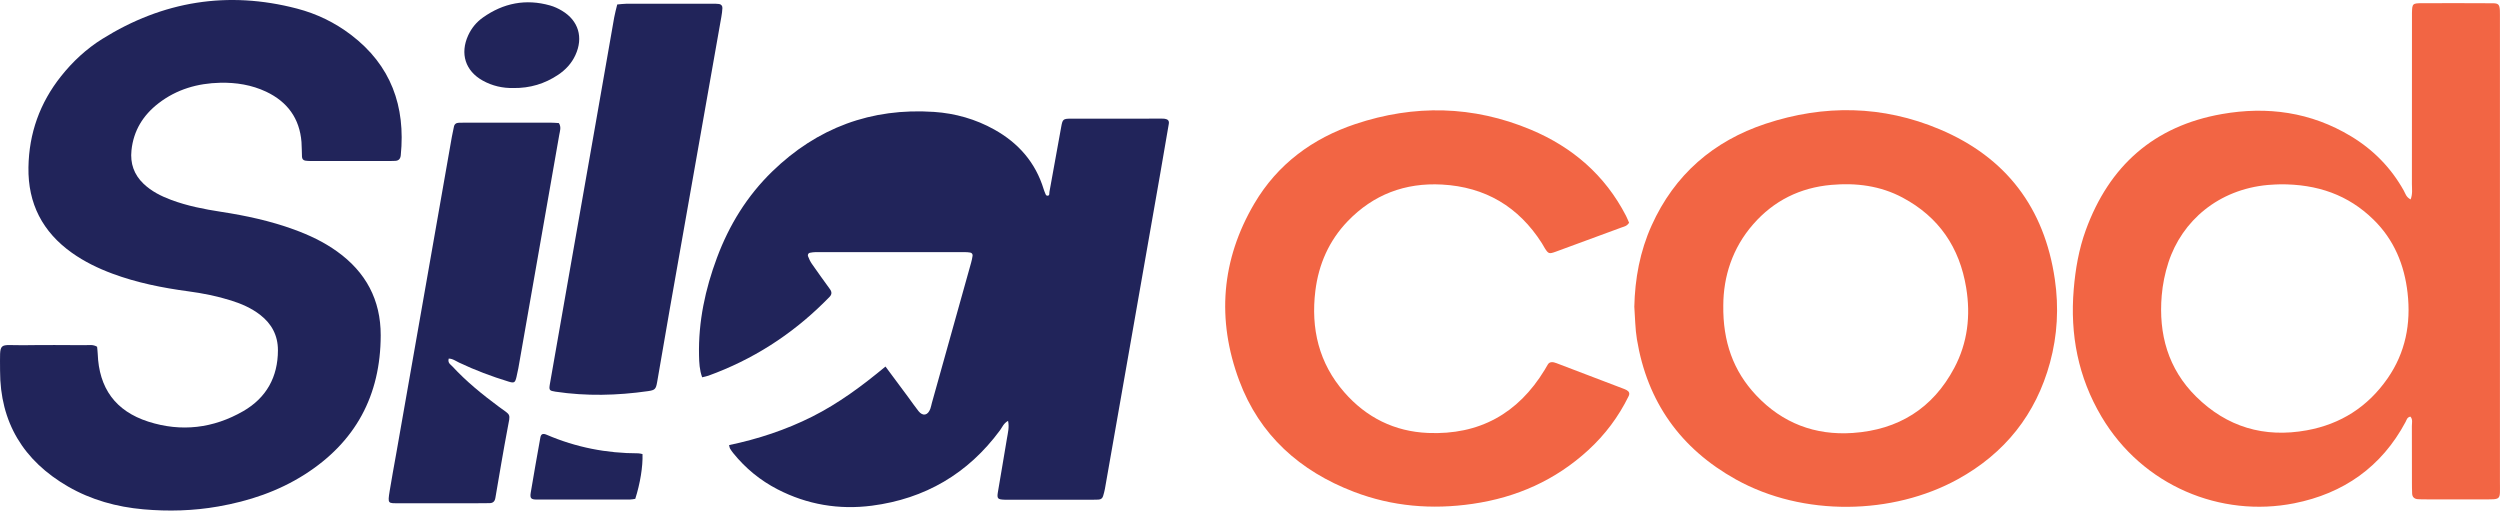
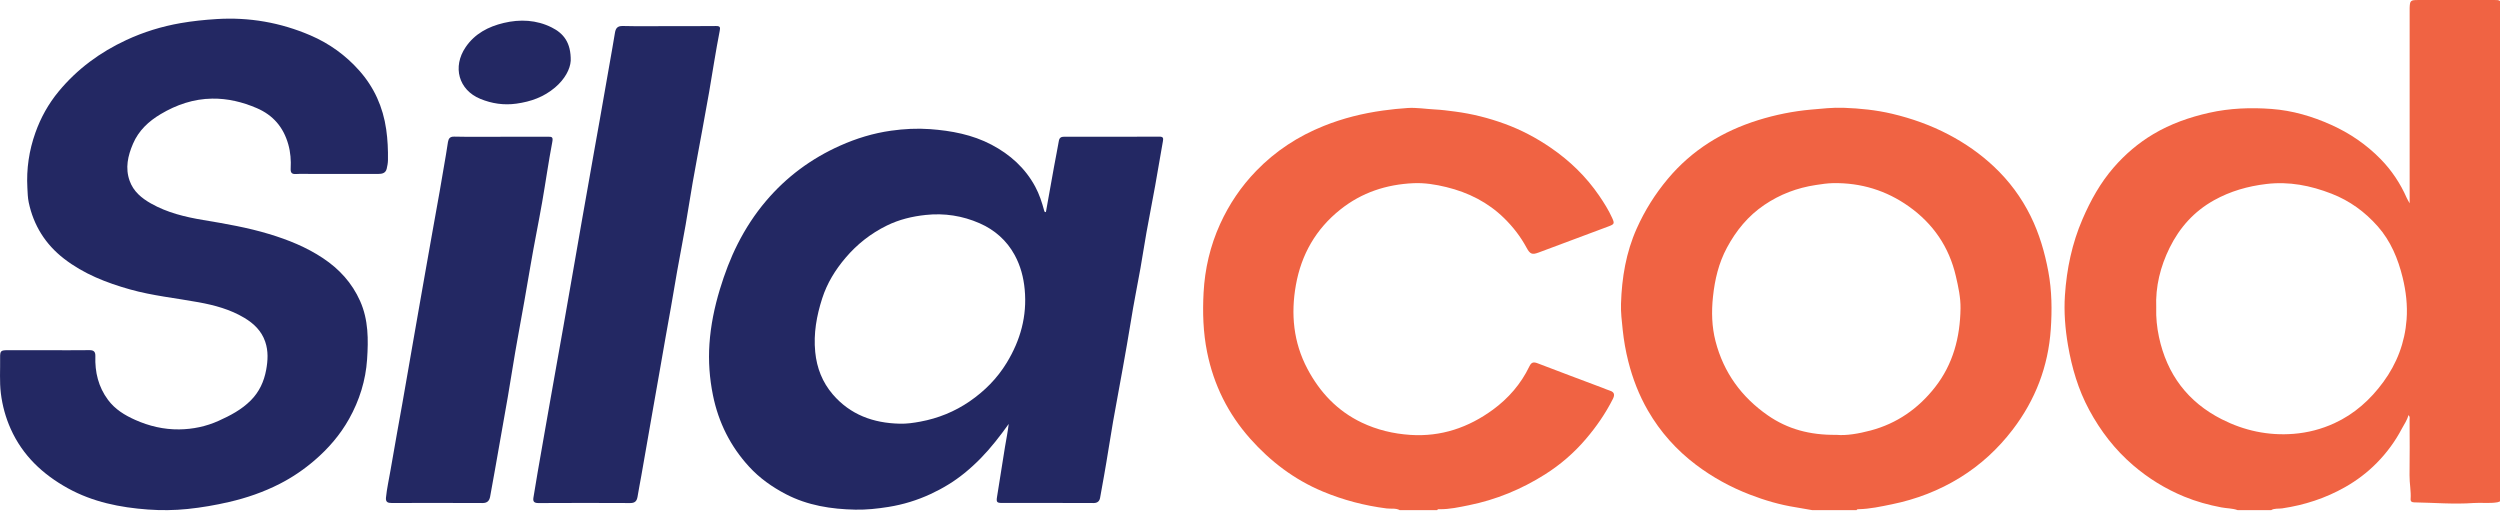
- <svg xmlns="http://www.w3.org/2000/svg" id="Layer_2" data-name="Layer 2" viewBox="0 0 813.88 166.2">
+ <svg xmlns="http://www.w3.org/2000/svg" id="Layer_2" data-name="Layer 2" viewBox="0 0 1907.62 389.28">
  <defs>
    <style>
      .cls-1 {
-         fill: #21245a;
+         fill: #232863;
      }

      .cls-1, .cls-2 {
        stroke-width: 0px;
      }

      .cls-2 {
-         fill: #f26544;
+         fill: #f06343;
      }
    </style>
  </defs>
  <g id="Layer_1-2" data-name="Layer 1">
    <g>
-       <path class="cls-1" d="M328.19,137c-1.48.83-1.91,2.09-2.63,3.07-10.41,14.14-24.44,22.32-41.73,24.56-10.66,1.38-21.02-.33-30.7-5.33-5.62-2.9-10.4-6.82-14.38-11.73-.4-.49-.77-1.02-1.1-1.56-.15-.26-.17-.6-.3-1.11,9.4-1.96,18.46-4.94,27.06-9.26,8.6-4.32,16.27-10.02,23.86-16.31,2.59,3.48,4.96,6.67,7.33,9.87,1.14,1.54,2.22,3.13,3.41,4.63,1.42,1.78,3.07,1.44,3.87-.78.22-.6.32-1.24.49-1.85,4.26-15.22,8.52-30.43,12.77-45.65.21-.76.39-1.54.49-2.32.06-.5-.26-.92-.77-1.01-.62-.11-1.27-.14-1.9-.14-16.14,0-32.29-.01-48.43,0-.63,0-1.27.1-1.88.22-.59.12-.74.73-.6,1.11.32.88.75,1.75,1.28,2.52,1.91,2.75,3.88,5.47,5.85,8.19.67.92.67,1.73-.13,2.54-.56.57-1.12,1.14-1.69,1.7-10.83,10.72-23.39,18.74-37.72,23.94-.58.21-1.19.31-2.05.53-.87-2.38-.97-4.74-1.02-7.1-.24-11.02,2.02-21.6,5.85-31.85,3.96-10.61,9.79-20.09,17.95-28.02,14.68-14.27,32.28-20.8,52.7-19.43,6.92.47,13.53,2.34,19.62,5.74,7.86,4.38,13.42,10.71,16.08,19.42.18.61.44,1.19.68,1.77.05.13.21.21.34.33,1.04.17.77-.72.85-1.19,1.3-7.07,2.56-14.14,3.84-21.21.44-2.44.62-2.65,3.08-2.66,9.91-.03,19.82-.01,29.73-.01.32,0,.64,0,.96.06.92.14,1.43.62,1.26,1.61-.92,5.35-1.83,10.7-2.76,16.05-3.11,17.77-6.23,35.54-9.35,53.31-2.9,16.51-5.79,33.03-8.7,49.54-.14.78-.36,1.56-.59,2.32-.2.66-.66,1.07-1.37,1.12-.64.05-1.28.05-1.92.05-9.27,0-18.54,0-27.81,0-.32,0-.64,0-.96,0-2.27-.08-2.54-.36-2.18-2.5.97-5.83,2-11.64,2.95-17.48.29-1.78.8-3.58.36-5.68Z" />
-       <path class="cls-1" d="M31.61,112.89c.06.68.17,1.46.2,2.24.4,11.24,5.77,18.69,16.45,22.13,10.76,3.46,21.22,2.19,30.95-3.42,7.48-4.32,11.27-11.08,11.27-19.83,0-4.82-2.04-8.61-5.81-11.53-2.82-2.18-6.04-3.58-9.4-4.64-4.58-1.45-9.27-2.37-14.03-3.01-8.4-1.13-16.69-2.78-24.66-5.75-4.66-1.73-9.1-3.89-13.16-6.77-9.56-6.8-14.34-16.02-14.16-27.8.17-11.1,3.7-20.98,10.59-29.66,3.81-4.8,8.26-8.94,13.45-12.18C53.01.36,74.17-3.09,96.7,2.8c6.39,1.67,12.29,4.52,17.56,8.53,13.03,9.91,17.81,23.25,16.21,39.22-.11,1.1-.63,1.76-1.78,1.82-.48.02-.96.04-1.44.04-8.79,0-17.58,0-26.37,0-.48,0-.96-.05-1.43-.1-.75-.09-1.11-.6-1.14-1.29-.08-1.59-.04-3.19-.16-4.78-.61-7.71-4.6-13.12-11.51-16.39-4.71-2.22-9.77-3.02-14.92-2.91-7.36.16-14.2,2.12-20.11,6.68-5.03,3.88-8.15,8.91-8.81,15.33-.44,4.25.81,7.87,3.9,10.84,2.59,2.49,5.72,4.05,9.03,5.29,5.26,1.96,10.74,3.03,16.27,3.88,8.06,1.24,16.01,2.95,23.69,5.75,4.97,1.81,9.73,4.05,14.04,7.15,9.35,6.7,14.23,15.73,14.21,27.32-.04,19.61-8.22,34.78-24.8,45.32-8.61,5.47-18.1,8.64-28.11,10.39-8.08,1.42-16.22,1.64-24.36.92-8.68-.77-16.97-3.05-24.56-7.44C7.63,149.98,0,137.47.02,120.65c0-9.97-.82-8.13,8.04-8.27,6.55-.1,13.11-.04,19.66-.01,1.25,0,2.56-.29,3.9.52Z" />
-       <path class="cls-2" d="M784.79,64.91c.7-1.83.41-3.43.41-5,.02-17.43.01-34.85.02-52.28,0-1.12-.02-2.24,0-3.36.07-3.09.15-3.22,3.31-3.23,7.67-.03,15.35-.02,23.02.02,1.82.01,2.18.46,2.29,2.29.03.48.02.96.02,1.44,0,.64,0,1.28,0,1.92,0,50.04,0,100.08,0,150.12,0,6.16.64,5.73-5.61,5.74-6.08,0-12.15,0-18.23,0-.96,0-1.92,0-2.88-.06-1.09-.07-1.8-.65-1.86-1.78-.07-1.28-.06-2.56-.07-3.83,0-6.07.01-12.15-.02-18.22,0-1.02.35-2.16-.48-3.05-1.09.2-1.22,1.08-1.57,1.73-7.83,14.67-20.23,23.31-36.27,26.49-23.79,4.72-49.31-5.57-62.74-28.24-7.59-12.81-10.27-26.71-9.02-41.46.55-6.55,1.66-13,3.91-19.2,7.63-20.97,22.22-33.93,44.33-37.82,14.79-2.6,28.97-.65,42.04,7.24,7.27,4.39,13.02,10.26,17.17,17.69.52.93.74,2.1,2.22,2.86ZM742.18,60.01c-.63.03-2.23.06-3.82.2-16.1,1.44-28.02,11.66-32.43,25.24-1.14,3.52-1.87,7.13-2.18,10.77-1.06,12.56,2.07,23.87,11.19,32.89,10.01,9.9,22.15,13.51,36.04,10.98,11.07-2.01,19.87-7.66,26.29-16.89,5.84-8.39,7.66-17.84,6.52-27.84-1.03-9.13-4.4-17.32-11.09-23.86-8.2-8.02-18.17-11.59-30.51-11.5Z" />
-       <path class="cls-2" d="M532.05,99.95c.2-9.22,1.84-18.13,5.64-26.55,7.45-16.53,20.11-27.48,37.13-33.12,19.01-6.3,38.12-6,56.66,1.82,21.61,9.12,34.09,25.56,37.48,48.85,1.33,9.15.84,18.19-1.57,27.07-4.59,16.91-14.73,29.58-30.03,38-21.17,11.65-50.3,12.27-72.22.07-18.01-10.02-28.88-25.24-32.24-45.64-.57-3.45-.58-7-.84-10.5ZM561.02,99.41c-.16,11.79,3.24,21.37,10.71,29.29,8.5,9.02,19.11,13.1,31.46,12.25,14.83-1.02,26.05-7.99,33.04-21.19,4.32-8.15,5.36-16.95,3.87-26.05-2.14-13.14-8.88-23.07-20.69-29.37-7.27-3.88-15.13-4.87-23.23-4.15-10.15.9-18.7,5.12-25.41,12.8-6.83,7.8-9.71,17.08-9.75,26.41Z" />
-       <path class="cls-2" d="M530.35,72.53c-.76,1.13-1.6,1.21-2.33,1.48-7.19,2.66-14.37,5.32-21.57,7.94-2.15.78-2.38.67-3.53-1.13-.34-.54-.62-1.12-.97-1.66-7.59-11.89-18.43-18.31-32.51-19.08-11.99-.65-22.33,3.24-30.69,11.93-6.08,6.32-9.47,14.04-10.53,22.65-1.51,12.29,1.13,23.58,9.44,33.07,7.17,8.2,16.32,12.76,27.24,13.22,16.66.7,29.3-6.29,37.96-20.52.33-.55.66-1.1.97-1.66.46-.83,1.18-1,2.03-.81.31.07.61.18.91.29,7.16,2.73,14.32,5.46,21.48,8.19.45.17.9.33,1.32.57.79.45,1.08,1.06.63,1.97-3.27,6.68-7.66,12.54-13.14,17.56-10.69,9.8-23.32,15.41-37.64,17.49-13.23,1.93-26.15.86-38.65-3.92-17.59-6.73-30.73-18.44-37.35-36.24-7.37-19.81-5.86-39.3,4.96-57.65,7.54-12.78,18.92-21.17,32.84-25.83,19.19-6.42,38.39-6.03,57.13,1.82,13.54,5.67,24.17,14.81,30.99,28.03.36.7.64,1.44,1.01,2.27Z" />
-       <path class="cls-1" d="M200.94,1.46c1.07-.09,2.02-.23,2.96-.24,9.27-.02,18.54-.02,27.81-.01.8,0,1.61-.02,2.39.09.7.1,1.12.63,1.08,1.33-.05.95-.17,1.91-.34,2.85-5.6,31.76-11.22,63.52-16.82,95.28-1.39,7.86-2.71,15.73-4.08,23.6-.41,2.35-.71,2.65-3.02,2.98-10.02,1.43-20.05,1.67-30.09.17-1.98-.3-2.16-.5-1.82-2.46,2.22-12.74,4.46-25.48,6.7-38.21,2.71-15.41,5.42-30.82,8.13-46.23,2.04-11.64,4.06-23.28,6.11-34.92.25-1.4.64-2.77.99-4.23Z" />
-       <path class="cls-1" d="M146.08,116.75c-.4,1.45.63,1.92,1.2,2.54,4.57,4.95,9.79,9.17,15.19,13.17,3.95,2.92,3.74,1.94,2.78,6.98-1.43,7.53-2.68,15.1-3.98,22.66-.19,1.13-.76,1.68-1.88,1.7-1.28.01-2.56.03-3.84.03-8.47,0-16.95,0-25.42,0-3.88,0-3.96.31-3.26-4.06.63-3.94,1.38-7.87,2.07-11.8,3.12-17.78,6.25-35.56,9.37-53.33,2.93-16.68,5.85-33.36,8.78-50.03.19-1.1.48-2.19.67-3.29.17-.95.76-1.33,1.65-1.36.8-.02,1.6-.03,2.4-.03,9.11,0,18.23,0,27.34,0,.95,0,1.9.09,2.79.14.86,1.32.34,2.6.13,3.81-4.42,25.33-8.87,50.66-13.32,75.99-.17.94-.38,1.88-.6,2.81-.44,1.9-.74,2.12-2.58,1.55-5.5-1.68-10.88-3.7-16.08-6.17-1.09-.52-2.14-1.32-3.42-1.32Z" />
-       <path class="cls-1" d="M167.15,28.65c-3.46.09-6.86-.67-9.99-2.41-5.69-3.15-7.45-8.8-4.74-14.73,1.09-2.38,2.72-4.35,4.83-5.83,6.64-4.69,13.92-6.13,21.8-3.91,1.36.38,2.7,1,3.91,1.73,5.39,3.22,7.01,8.71,4.36,14.45-1.24,2.69-3.18,4.77-5.61,6.4-4.36,2.92-9.18,4.38-14.57,4.31Z" />
-       <path class="cls-1" d="M206.81,162.4c-.57.08-1.19.23-1.82.23-10.07.01-20.14.02-30.21,0-1.91,0-2.3-.41-2-2.24,1-5.98,2.06-11.96,3.13-17.93.21-1.18.82-1.46,2.07-.92,9.53,4.1,19.48,6.04,29.84,6.04.45,0,.91.16,1.35.25.14,4.02-.75,9.55-2.36,14.58Z" />
+       <path class="cls-2" d="M1707.49,389.28c-4.02-1.47-8.32-1.32-12.47-2.11-9.77-1.85-19.25-4.47-28.43-8.26-14.29-5.9-27.23-13.85-38.97-23.94-13.91-11.95-24.79-26.09-33.47-42.18-8.39-15.56-13.25-32.21-16.19-49.42-2.14-12.53-3.16-25.27-2.32-38,1.33-20.09,5.4-39.6,13.44-58.21,6.15-14.23,13.62-27.7,23.8-39.41,8.68-9.99,18.73-18.58,30.2-25.41,13.27-7.9,27.66-12.92,42.62-16.28,15.7-3.53,31.76-4.12,47.69-2.92,15.78,1.19,30.93,5.59,45.47,12.14,14.2,6.39,26.79,15.02,37.59,26.03,8.43,8.59,15.13,18.62,20,29.73.47,1.08,1.12,2.08,2.22,4.08V8.7c0-.87-.03-1.74,0-2.61.21-5.61.68-6.07,6.2-6.07,19.49,0,38.97,0,58.45,0,1.48,0,2.99-.21,4.3.75v381.79c-.68.25-1.35.6-2.05.72-6.04,1.01-12.14.11-18.25.55-15.01,1.06-30.08-.24-45.13-.5-1.82-.03-2.9-.6-2.77-2.58.42-6.07-.92-12.05-.83-18.14.22-14.18.08-28.36.04-42.54,0-.93.48-2.09-.89-3.29-1,3.98-3.23,6.92-4.92,10.14-5.09,9.74-11.55,18.52-19.21,26.3-7.15,7.26-15.23,13.4-24.2,18.48-14.99,8.51-30.96,13.67-47.95,16.21-2.82.42-5.86-.22-8.49,1.36h-25.48ZM1645.3,234.81c-.22,7.54.52,14.93,2.1,22.34,6.1,28.52,22,49.64,47.97,62.8,17.1,8.67,35.4,12.62,54.76,11.09,10.88-.86,21.2-3.56,31.08-8.08,15.35-7.04,27.49-17.99,37.35-31.43,10.42-14.2,16.49-30.2,17.79-47.79.79-10.74-.45-21.42-2.99-31.86-3.5-14.38-9.1-27.9-19.02-39.15-9.73-11.04-21.37-19.53-35.24-24.93-16.05-6.24-32.4-9.47-49.73-7.41-14.15,1.68-27.47,5.46-39.96,12.41-15.26,8.49-26.3,20.89-33.88,36.25-7.06,14.33-10.89,29.6-10.22,45.75Z" />
+       <path class="cls-2" d="M1382.93,389.28c-4.28-.74-8.54-1.55-12.83-2.22-12-1.89-23.56-5.3-34.87-9.66-14.72-5.67-28.46-13.21-40.99-22.66-14.98-11.3-27.33-25.08-36.77-41.42-6.84-11.84-11.68-24.41-15.01-37.57-2.01-7.92-3.4-15.98-4.27-24.14-.7-6.62-1.5-13.29-1.29-19.88.62-19.79,3.82-39.09,12.01-57.4,6.14-13.73,14.02-26.28,23.66-37.8,18.45-22.05,41.92-36.45,69.16-44.91,13.09-4.06,26.53-6.78,40.26-8,8.27-.73,16.52-1.67,24.82-1.37,12.43.45,24.8,1.69,36.92,4.55,15.04,3.56,29.55,8.72,43.23,15.92,12.54,6.59,24.07,14.59,34.46,24.36,11.69,10.99,21.02,23.57,28.06,37.84,6.61,13.41,10.76,27.59,13.5,42.33,2.72,14.65,2.86,29.41,1.86,44.01-1.93,28.27-11.7,53.89-29.09,76.61-11.22,14.67-24.57,26.94-40.18,36.58-16,9.88-33.45,16.56-51.94,20.34-8.41,1.72-16.81,3.58-25.45,3.75-.61.01-1.26-.02-1.52.74h-33.73ZM1401.17,331.8c7.7.75,17.14-.91,26.26-3.33,20-5.32,36.25-16.65,49.01-32.89,13.9-17.69,19.22-38.28,19.53-60.25.12-8.26-1.67-16.5-3.56-24.62-5.18-22.32-17.3-40-35.9-53.21-17.22-12.22-36.54-18.11-57.72-17.76-4.44.07-8.81.76-13.19,1.42-14.25,2.15-27.32,7.08-39.31,15.19-12.44,8.42-21.54,19.59-28.55,32.64-6.28,11.69-9.26,24.24-10.65,37.4-1.23,11.55-.92,22.95,1.96,34.07,6.14,23.71,19.75,42.5,39.86,56.47,15.07,10.47,32.02,15.12,52.26,14.88Z" />
+       <path class="cls-2" d="M1068.12,389.28c-3.15-1.72-6.7-.89-10.01-1.31-16.87-2.13-33.08-6.39-48.75-12.92-21.7-9.05-39.94-22.93-55.39-40.31-16.88-18.99-27.86-41.03-32.9-66.1-3.03-15.07-3.49-30.22-2.68-45.35.97-18.12,5.05-35.74,12.63-52.38,6.86-15.06,15.95-28.56,27.54-40.52,14.74-15.22,31.93-26.43,51.58-34.31,14.64-5.87,29.69-9.61,45.28-11.76,6.22-.86,12.48-1.51,18.69-1.91,6.85-.44,13.79.76,20.7,1.1,5.18.26,10.29.94,15.42,1.61,13.04,1.7,25.69,4.89,38,9.39,12.46,4.55,24.11,10.7,35.07,18.22,14.6,10.01,27.05,22.07,37.02,36.7,3.66,5.37,7.09,10.84,9.78,16.75,1.98,4.35,1.79,4.88-2.61,6.53-17.83,6.68-35.67,13.35-53.51,20-4.87,1.82-6.47,1.26-9.13-3.68-4.52-8.4-10.29-15.87-17.07-22.51-12.37-12.14-27.36-19.66-44.11-23.75-8.26-2.02-16.7-3.37-25.22-2.98-20.6.95-39.35,7.08-55.67,20.07-18.74,14.91-29.8,34.35-33.95,57.6-3.95,22.16-1.92,43.78,8.82,64.03,9.51,17.94,22.9,32.14,41.42,40.96,11.69,5.57,24.1,8.54,37.14,9.4,23.49,1.54,44.32-5.63,62.89-19.19,11.83-8.64,21.45-19.68,27.86-33.05,1.57-3.29,3.23-3.58,6.34-2.39,16.4,6.31,32.87,12.45,49.32,18.65,1.94.73,3.83,1.61,5.81,2.22,3.61,1.13,3.77,3.34,2.29,6.28-5.6,11.09-12.58,21.2-20.68,30.68-9.06,10.62-19.49,19.6-31.19,26.98-17.89,11.29-37.26,19.31-58.1,23.5-7.34,1.47-14.67,3.12-22.23,3.02-.7,0-1.54-.21-1.89.73h-28.48Z" />
+       <path class="cls-1" d="M798.07,161.87c2.08-11.61,4.12-23.17,6.22-34.72,1.19-6.55,2.53-13.06,3.66-19.62.43-2.48,1.76-3.21,4.09-3.21,24.23.04,48.46.07,72.69-.05,2.87-.01,3.04,1.17,2.66,3.32-1.98,11.35-3.88,22.71-5.93,34.05-2.15,11.92-4.51,23.81-6.65,35.74-1.63,9.08-2.98,18.21-4.59,27.29-2.42,13.6-5.22,27.15-7.36,40.79-1.86,11.88-4.08,23.68-6.14,35.52-2.37,13.61-5.05,27.17-7.41,40.79-2.39,13.76-4.41,27.58-6.88,41.32-1.01,5.61-1.98,11.22-3.02,16.82-.44,2.37-1.86,3.94-4.9,3.93-23.36-.12-46.71-.06-70.07-.07-3.79,0-4.28-.75-3.68-4.48,2.06-12.71,3.98-25.44,6.07-38.15.96-5.84,2.17-11.65,2.86-17.65-3.3,4.7-6.74,9.17-10.26,13.6-7.02,8.84-14.84,16.9-23.59,24-7.85,6.36-16.48,11.59-25.66,15.85-10.26,4.76-20.98,8.06-32.18,9.86-8.4,1.35-16.89,2.26-25.33,2.09-18.4-.37-36.4-3.17-53.01-11.82-10.5-5.47-20.09-12.26-28.07-20.97-14.22-15.53-23.33-33.67-27.55-54.39-2.65-13.03-3.59-26.15-2.7-39.27.96-14.15,3.83-28.05,7.97-41.71,3.62-11.93,7.97-23.53,13.6-34.64,5.94-11.72,13.05-22.67,21.6-32.74,15.63-18.43,34.57-32.4,56.56-42.22,12.4-5.54,25.31-9.5,38.91-11.41,9.9-1.39,19.81-1.9,29.64-1.19,16.29,1.19,32.32,4.18,47,11.91,14.18,7.46,25.7,17.85,33.33,32.03,3.07,5.71,5.12,11.95,6.81,18.25.13.47.08.99,1.3,1.16ZM686.46,323.28c5.33.19,10.57-.59,15.76-1.55,13.63-2.52,26.3-7.66,37.67-15.48,11.39-7.84,21.01-17.49,28.29-29.45,10.48-17.24,15.59-35.57,13.72-55.84-.86-9.34-3.17-18.08-7.62-26.29-6.08-11.23-15.4-19.33-26.83-24.33-12.95-5.67-26.72-7.86-41.08-6.33-10.4,1.11-20.3,3.5-29.65,8.09-12.22,6-22.68,14.21-31.52,24.61-7.88,9.27-14.1,19.39-17.82,30.96-4.28,13.29-6.71,26.78-5.33,40.9,1.2,12.24,5.48,23.13,13.39,32.35,13.32,15.53,30.93,21.92,51.02,22.37Z" />
+       <path class="cls-1" d="M36.74,267.23c10.49,0,20.99.08,31.48-.05,3.42-.04,4.65,1.29,4.54,4.63-.39,12.12,2.27,23.38,9.66,33.31,5.36,7.21,12.67,11.67,20.68,15.25,10.71,4.78,21.95,7.43,33.64,7.28,10.4-.13,20.51-2.22,30.1-6.55,8.92-4.02,17.48-8.51,24.49-15.54,6.51-6.52,10.13-14.45,11.77-23.32,1.32-7.17,1.71-14.4-.72-21.48-2.82-8.25-8.63-13.86-15.97-18.25-10.78-6.45-22.66-9.63-34.85-11.87-17.45-3.2-35.18-4.97-52.31-9.79-18.06-5.08-35.41-11.85-50.4-23.45-14.22-11-23.25-25.45-26.94-43-.74-3.52-.82-7.3-1.02-11-.8-14.51,1.28-28.56,6.13-42.18,4.08-11.47,9.93-22,17.74-31.45,14.14-17.1,31.58-29.91,51.6-39.21,13.2-6.14,27.07-10.41,41.47-12.92,9.07-1.58,18.18-2.51,27.39-3.09,24.97-1.56,48.79,2.62,71.73,12.47,14.43,6.2,26.85,15.21,37.17,26.82,11.36,12.77,18.13,27.82,20.57,44.86,1.13,7.86,1.47,15.69,1.34,23.57-.04,2.17-.45,4.37-.96,6.5-.8,3.32-3.43,3.96-6.41,3.95-17.11,0-34.22,0-51.34,0-3.75,0-7.51-.19-11.24.06-3.23.21-4.46-.75-4.28-4.14.33-6.25-.1-12.41-1.85-18.57-3.72-13.03-11.54-22.21-24.02-27.57-10.88-4.67-22.2-7.42-34.05-7.25-14.17.2-27.17,4.62-39.29,11.84-9.23,5.5-16.77,12.52-21.08,22.55-3.94,9.18-6.11,18.54-2.57,28.39,2.89,8.07,9.08,13.17,16.22,17.21,12.41,7.03,26.03,10.32,39.99,12.65,16.87,2.82,33.73,5.71,50.16,10.68,14.56,4.4,28.57,10.04,41.22,18.48,12.36,8.24,22.07,18.79,28.25,32.66,6.42,14.42,6.33,29.49,5.33,44.47-1.06,16.03-5.82,31.34-13.77,45.5-6.84,12.2-15.79,22.56-26.43,31.69-8.2,7.03-17.06,13.02-26.58,17.88-12.19,6.22-25.12,10.68-38.5,13.78-10.46,2.42-20.98,4.25-31.68,5.35-10.09,1.04-20.21,1.14-30.18.42-21.32-1.54-42.13-5.72-61.16-16.22-19.24-10.62-34.55-25.02-43.63-45.29-3.87-8.64-6.35-17.67-7.52-27.14-1.12-9.05-.43-18.08-.57-27.11-.09-5.44.61-5.82,5.93-5.82,10.24,0,20.48,0,30.73,0Z" />
+       <path class="cls-1" d="M510.44,19.92c11.99,0,23.98.09,35.96-.06,3.17-.04,3.29,1.08,2.77,3.72-1.57,7.85-2.88,15.75-4.23,23.63-1.31,7.66-2.49,15.34-3.83,22.99-1.67,9.55-3.43,19.08-5.17,28.62-2.46,13.47-5.01,26.92-7.39,40.41-1.89,10.76-3.49,21.57-5.38,32.33-2.07,11.82-4.37,23.59-6.48,35.4-1.65,9.2-3.14,18.42-4.75,27.62-1.33,7.64-2.76,15.27-4.1,22.91-1.65,9.32-3.25,18.64-4.88,27.96-1.59,9.08-3.2,18.15-4.8,27.23-1.66,9.44-3.3,18.87-4.95,28.31-1.29,7.41-2.58,14.82-3.89,22.22-.93,5.25-1.97,10.48-2.83,15.74-.53,3.21-1.85,4.92-5.52,4.9-23.35-.12-46.7-.12-70.06.01-3.25.02-4.38-1.08-3.89-4.08,1.07-6.59,2.16-13.17,3.29-19.75,1.63-9.44,3.29-18.87,4.95-28.31,1.57-8.96,3.14-17.92,4.73-26.87,1.67-9.43,3.34-18.86,5.02-28.29,1.61-9.07,3.25-18.14,4.85-27.21,1.39-7.88,2.76-15.77,4.14-23.66,1.63-9.32,3.26-18.64,4.88-27.95,1.62-9.32,3.23-18.64,4.87-27.96,1.59-9.08,3.21-18.15,4.82-27.22,1.65-9.31,3.28-18.63,4.93-27.94,1.36-7.64,2.75-15.27,4.1-22.91,1.65-9.32,3.26-18.64,4.9-27.95,1.59-9.08,3.2-18.15,4.78-27.23.67-3.82,1.34-7.64,1.95-11.48.55-3.44,1.9-5.31,6-5.21,11.73.29,23.47.1,35.21.1Z" />
+       <path class="cls-1" d="M382.22,104.35c11.99,0,23.98.04,35.96-.03,2.9-.01,3.97.18,3.26,3.94-2.91,15.26-5.06,30.66-7.74,45.96-2.82,16.11-6.13,32.14-8.87,48.26-3.13,18.41-6.36,36.8-9.74,55.17-2.77,15.04-5.01,30.17-7.61,45.24-3.17,18.4-6.47,36.78-9.72,55.17-1.23,6.92-2.5,13.83-3.74,20.75-.59,3.27-2.11,5.05-5.86,5.03-23.1-.12-46.2-.08-69.31-.03-2.94,0-4.67-.66-4.33-4.14.68-6.91,2.24-13.65,3.39-20.47,1.58-9.33,3.25-18.64,4.9-27.95,1.35-7.64,2.76-15.27,4.11-22.91,1.4-7.88,2.76-15.77,4.13-23.66,1.35-7.77,2.7-15.53,4.05-23.3,1.65-9.44,3.29-18.87,4.95-28.31,1.57-8.96,3.15-17.92,4.73-26.87,1.67-9.43,3.33-18.86,5.01-28.29,1.89-10.62,3.83-21.23,5.7-31.86,1.64-9.32,3.21-18.65,4.79-27.98.55-3.23.95-6.49,1.54-9.72.47-2.58,1.42-4.18,4.79-4.1,11.86.27,23.72.11,35.59.11Z" />
+       <path class="cls-1" d="M435.48,46.45c-.41,6.27-4.44,13.98-11.99,20.35-8.62,7.27-18.4,10.74-29.42,12.28-9.68,1.36-18.81-.05-27.56-3.64-16.59-6.8-21.43-24.45-11.18-39.49,7.02-10.3,17.34-15.66,29.03-18.44,12.46-2.97,24.95-2.39,36.57,3.41,8.89,4.44,14.83,11.35,14.56,25.52Z" />
    </g>
  </g>
</svg>
